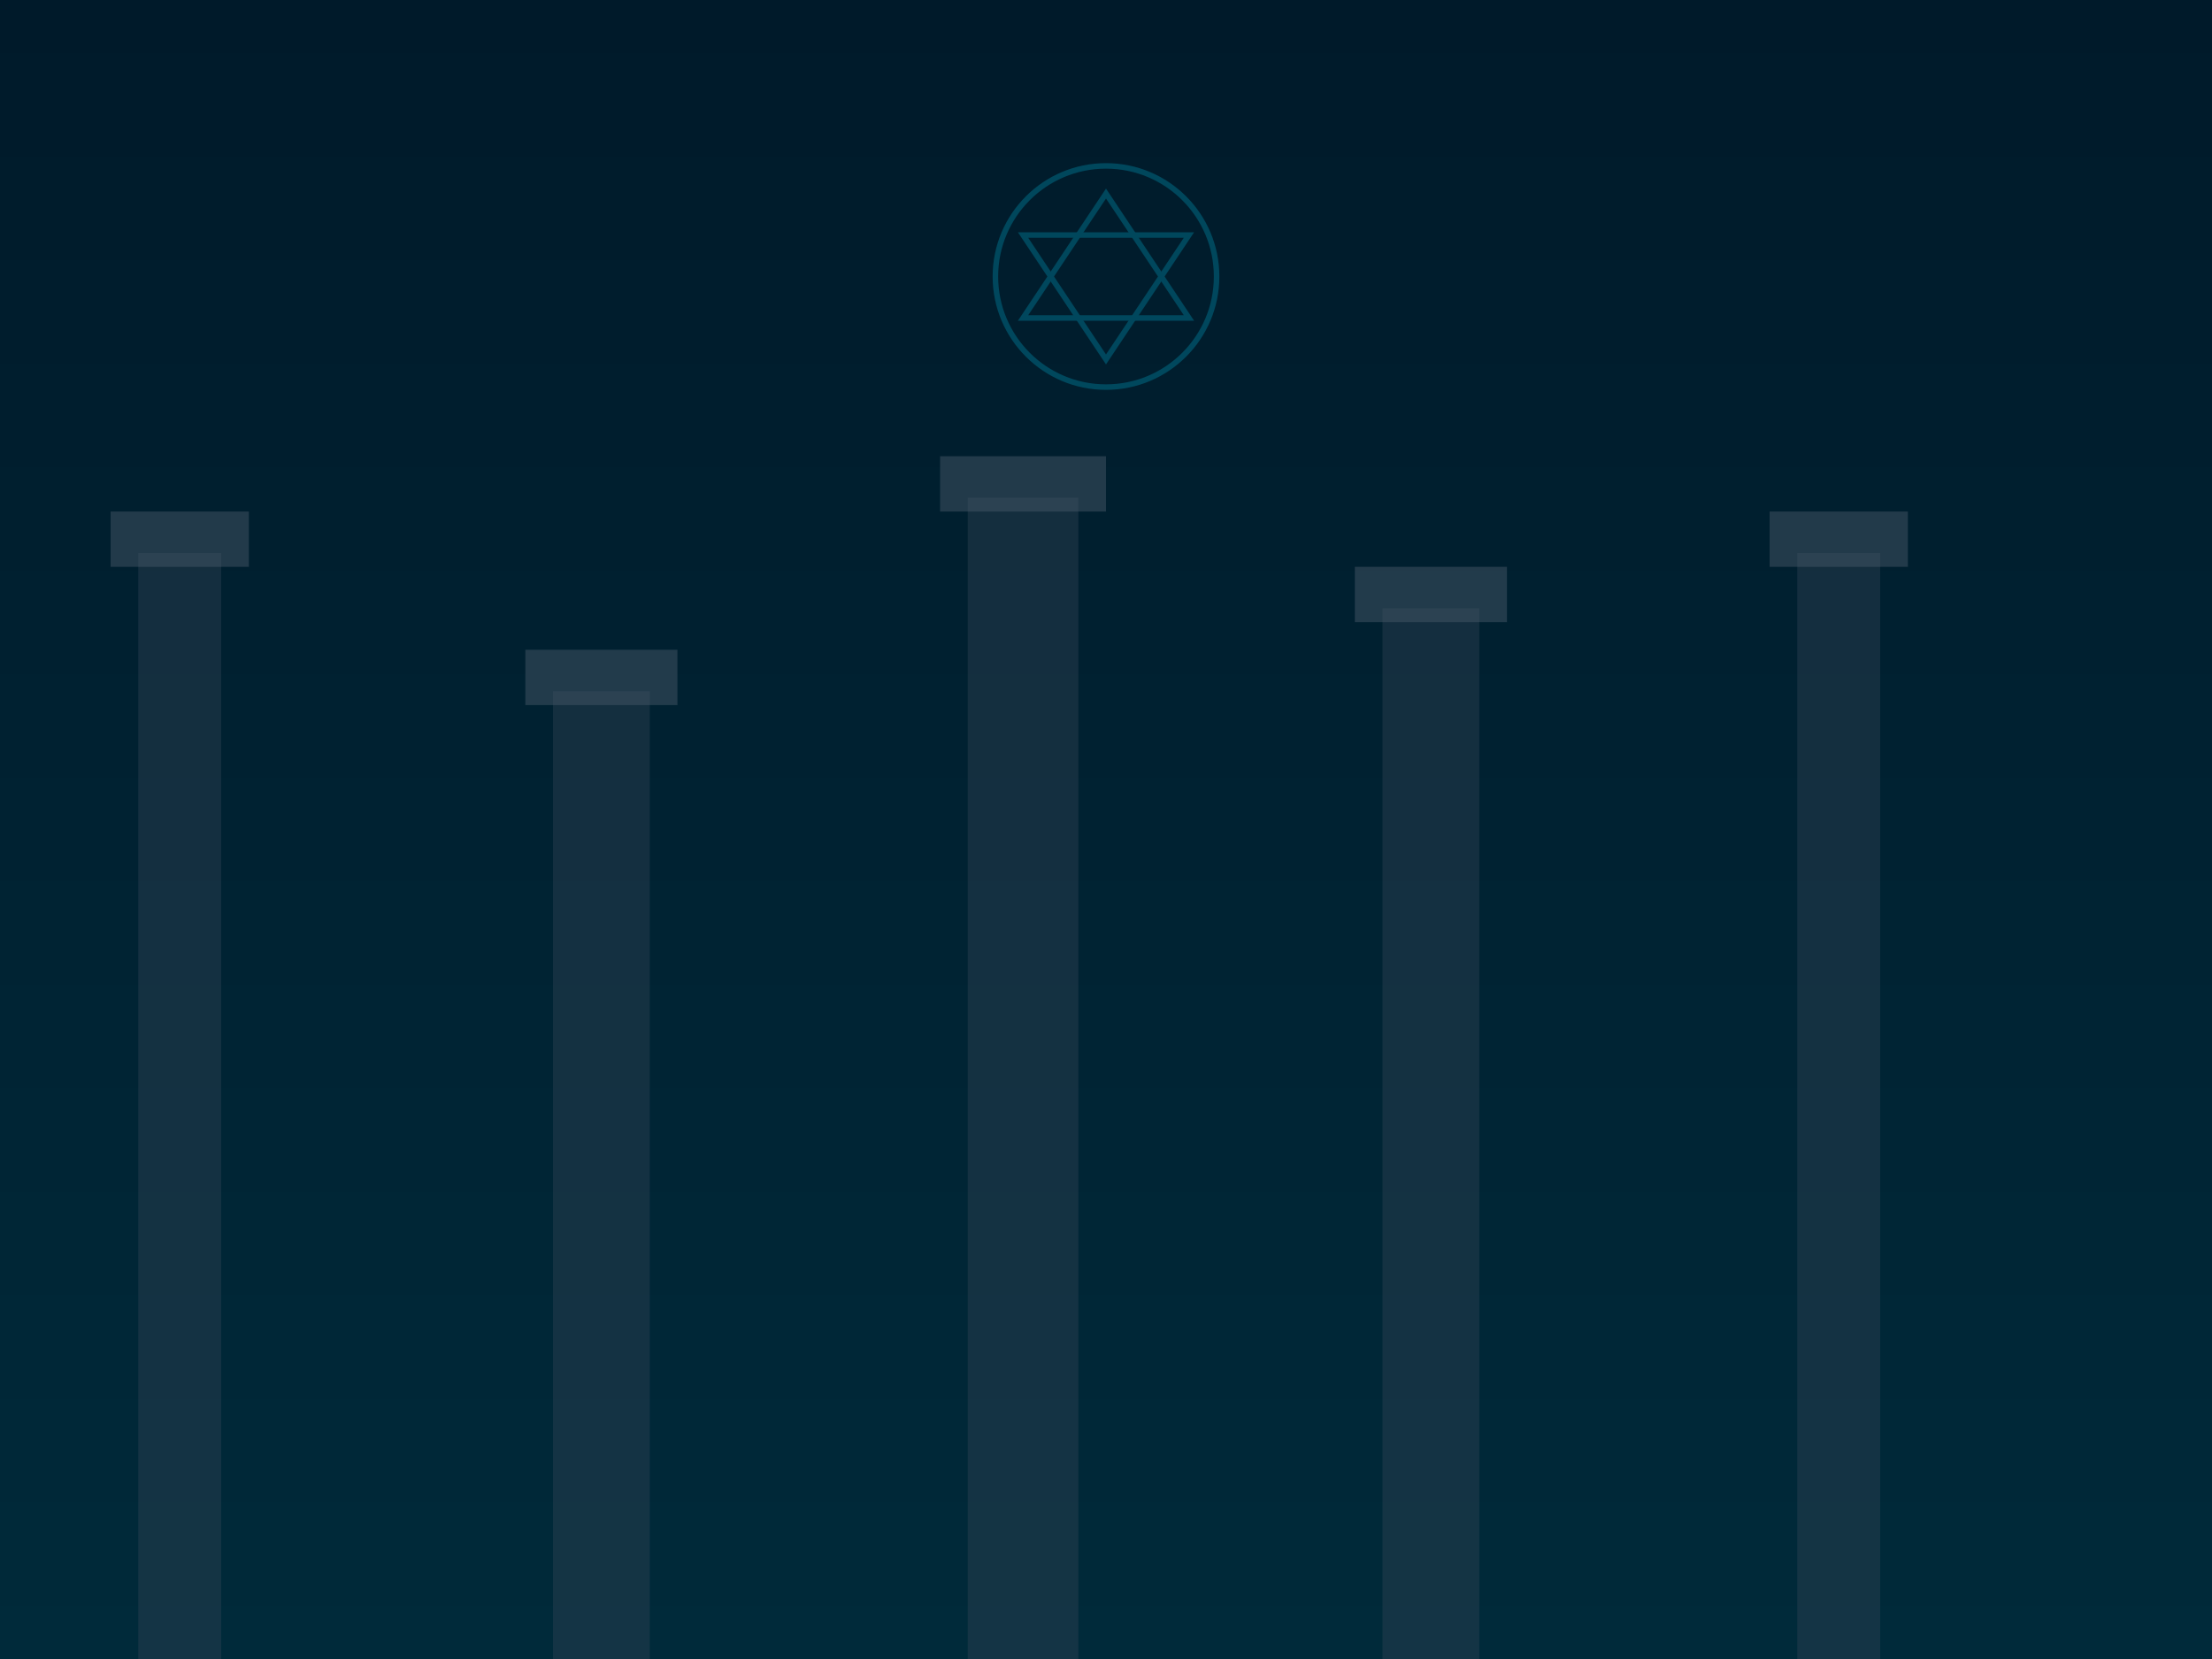
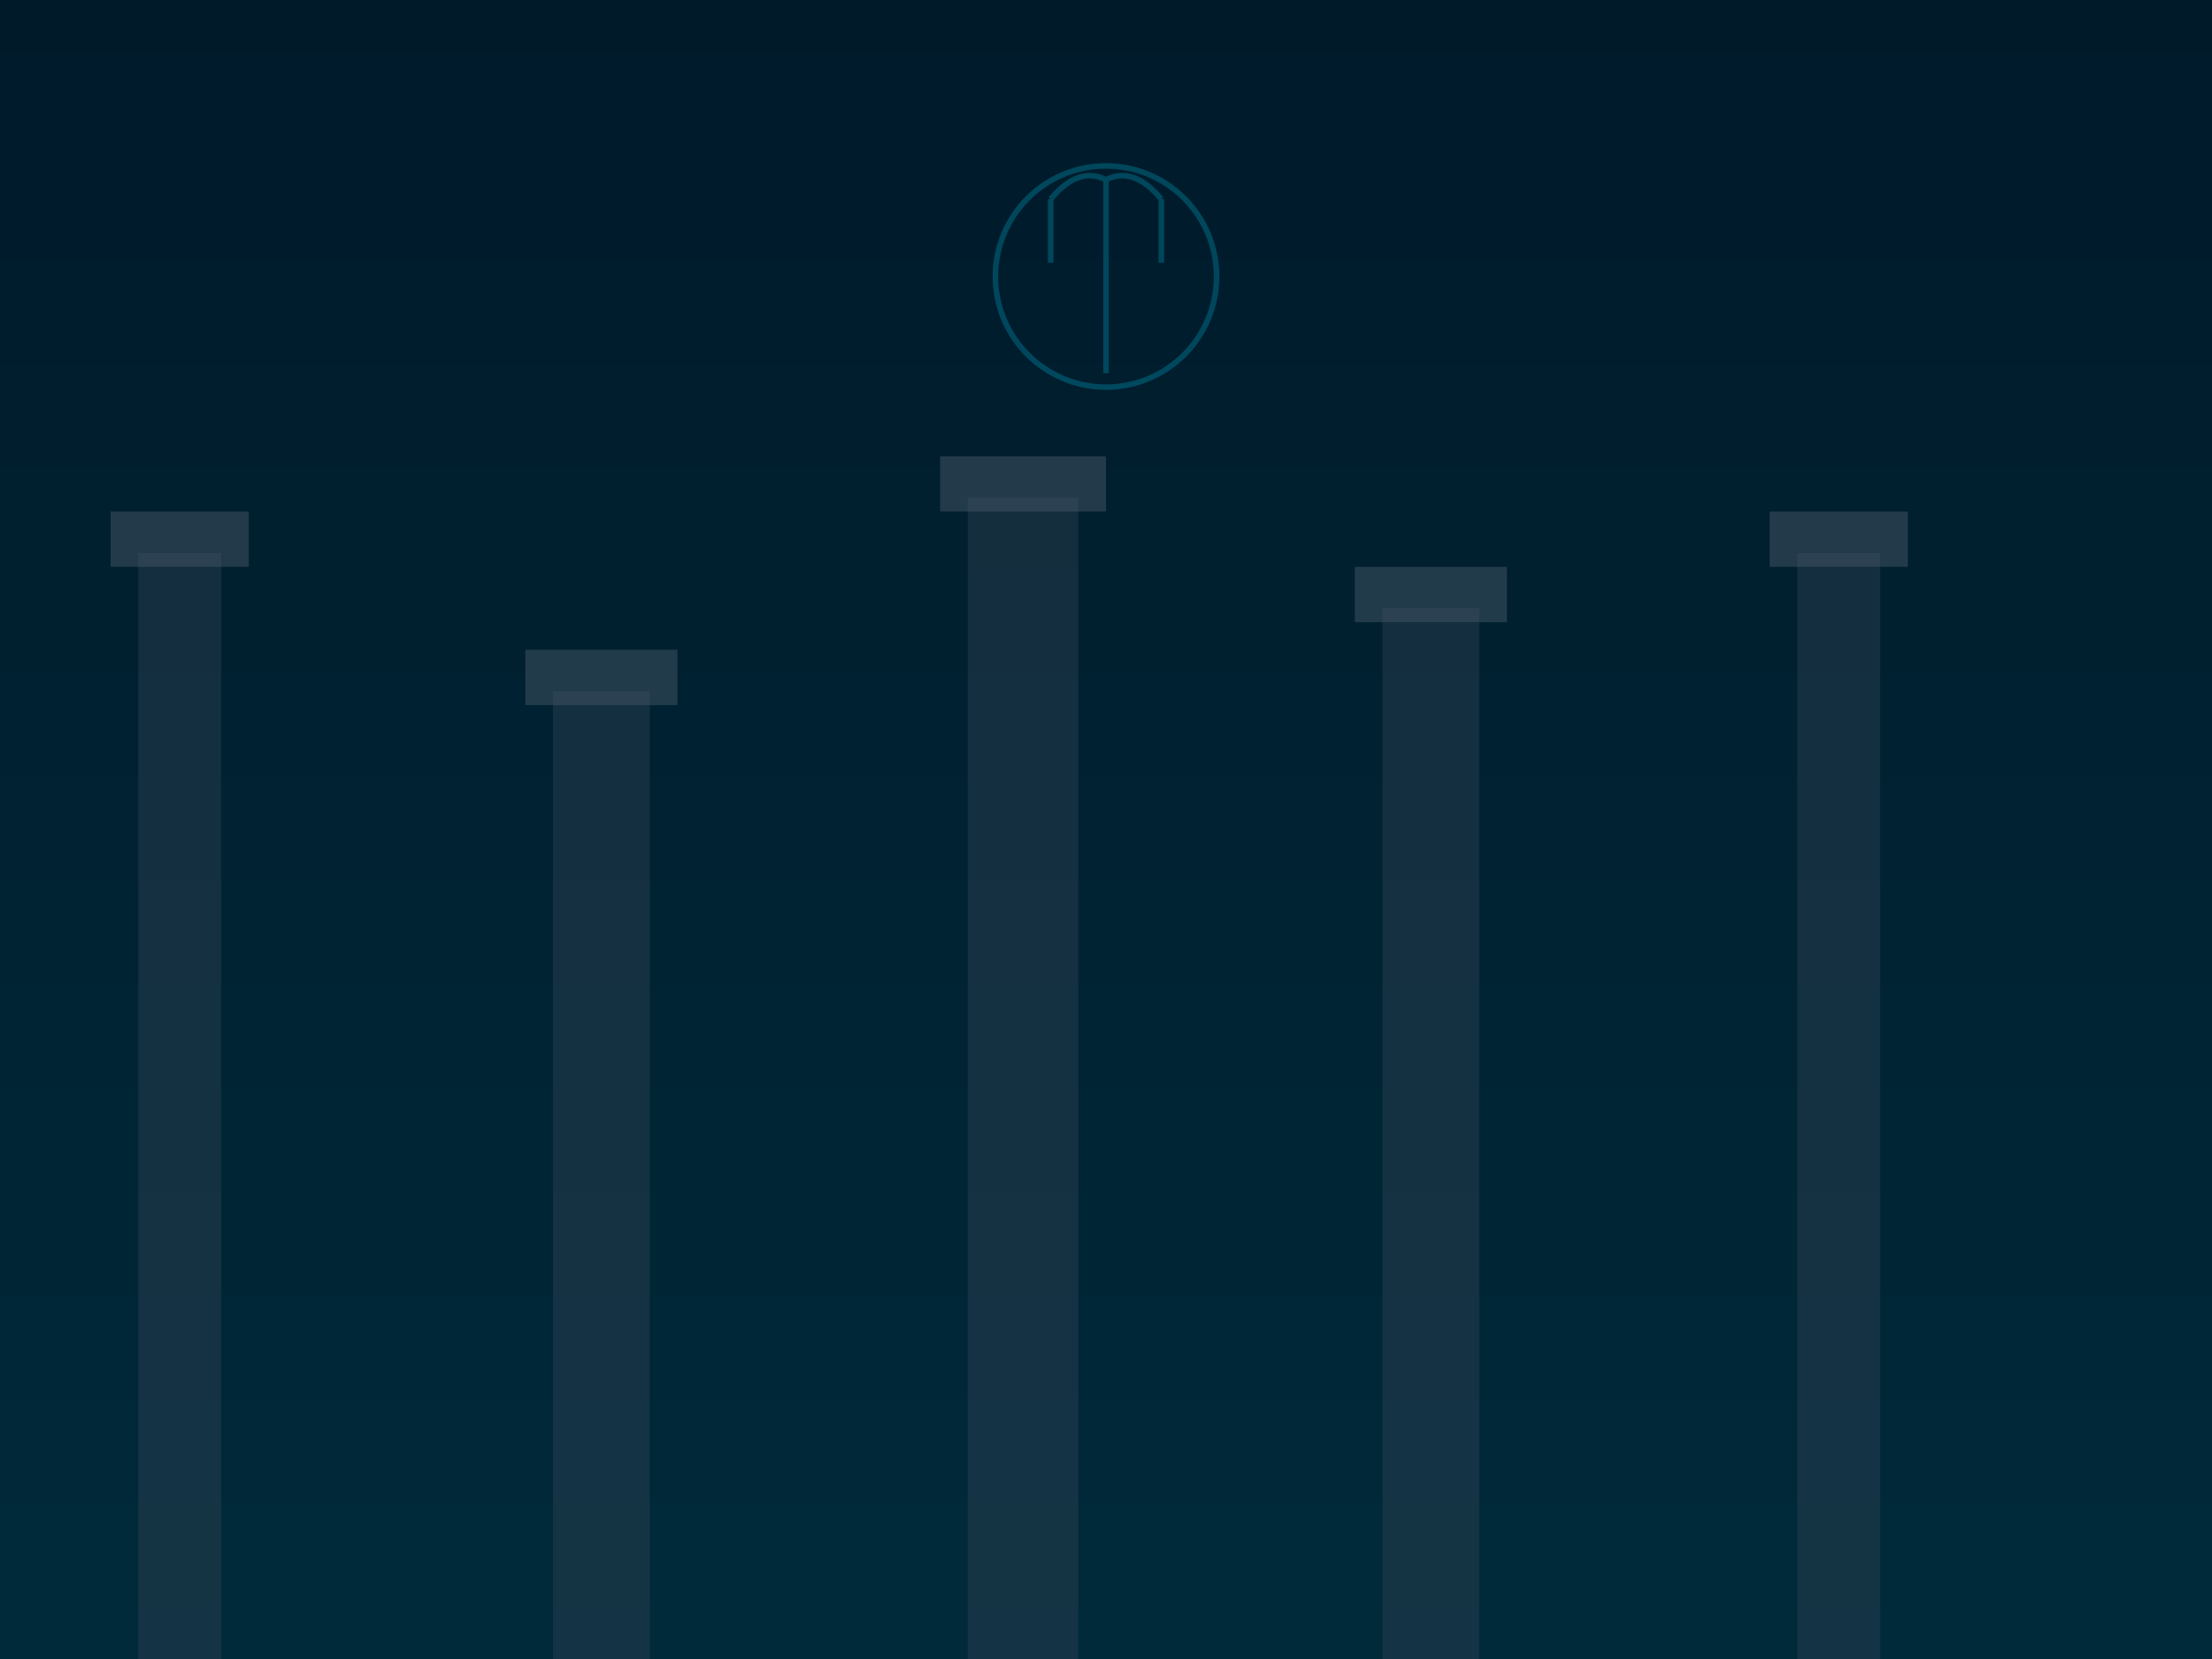
<svg xmlns="http://www.w3.org/2000/svg" viewBox="0 0 800 600">
  <defs>
    <linearGradient id="atlantisGradient" x1="0%" y1="0%" x2="0%" y2="100%">
      <stop offset="0%" style="stop-color:#001a2a;stop-opacity:1" />
      <stop offset="100%" style="stop-color:#002a3a;stop-opacity:1" />
    </linearGradient>
  </defs>
  <rect width="800" height="600" fill="url(#atlantisGradient)" />
  <g fill="#334455" opacity="0.4">
    <rect x="50" y="200" width="30" height="400" />
    <rect x="200" y="250" width="35" height="350" />
    <rect x="350" y="180" width="40" height="420" />
    <rect x="500" y="220" width="35" height="380" />
    <rect x="650" y="200" width="30" height="400" />
  </g>
  <g fill="#445566" opacity="0.5">
    <rect x="40" y="185" width="50" height="20" />
    <rect x="190" y="235" width="55" height="20" />
    <rect x="340" y="165" width="60" height="20" />
    <rect x="490" y="205" width="55" height="20" />
    <rect x="640" y="185" width="50" height="20" />
  </g>
  <g stroke="#00aacc" fill="none" stroke-width="2" opacity="0.3">
    <circle cx="400" cy="100" r="40" />
-     <polygon points="400,70 370,115 430,115" />
-     <polygon points="400,130 370,85 430,85" />
+     <line x1="400" y1="65" x2="400" y2="135" />
+     <line x1="380" y1="72" x2="380" y2="95" />
+     <line x1="420" y1="72" x2="420" y2="95" />
+     <path d="M380,72 Q390,60 400,65 Q410,60 420,72" />
  </g>
</svg>
